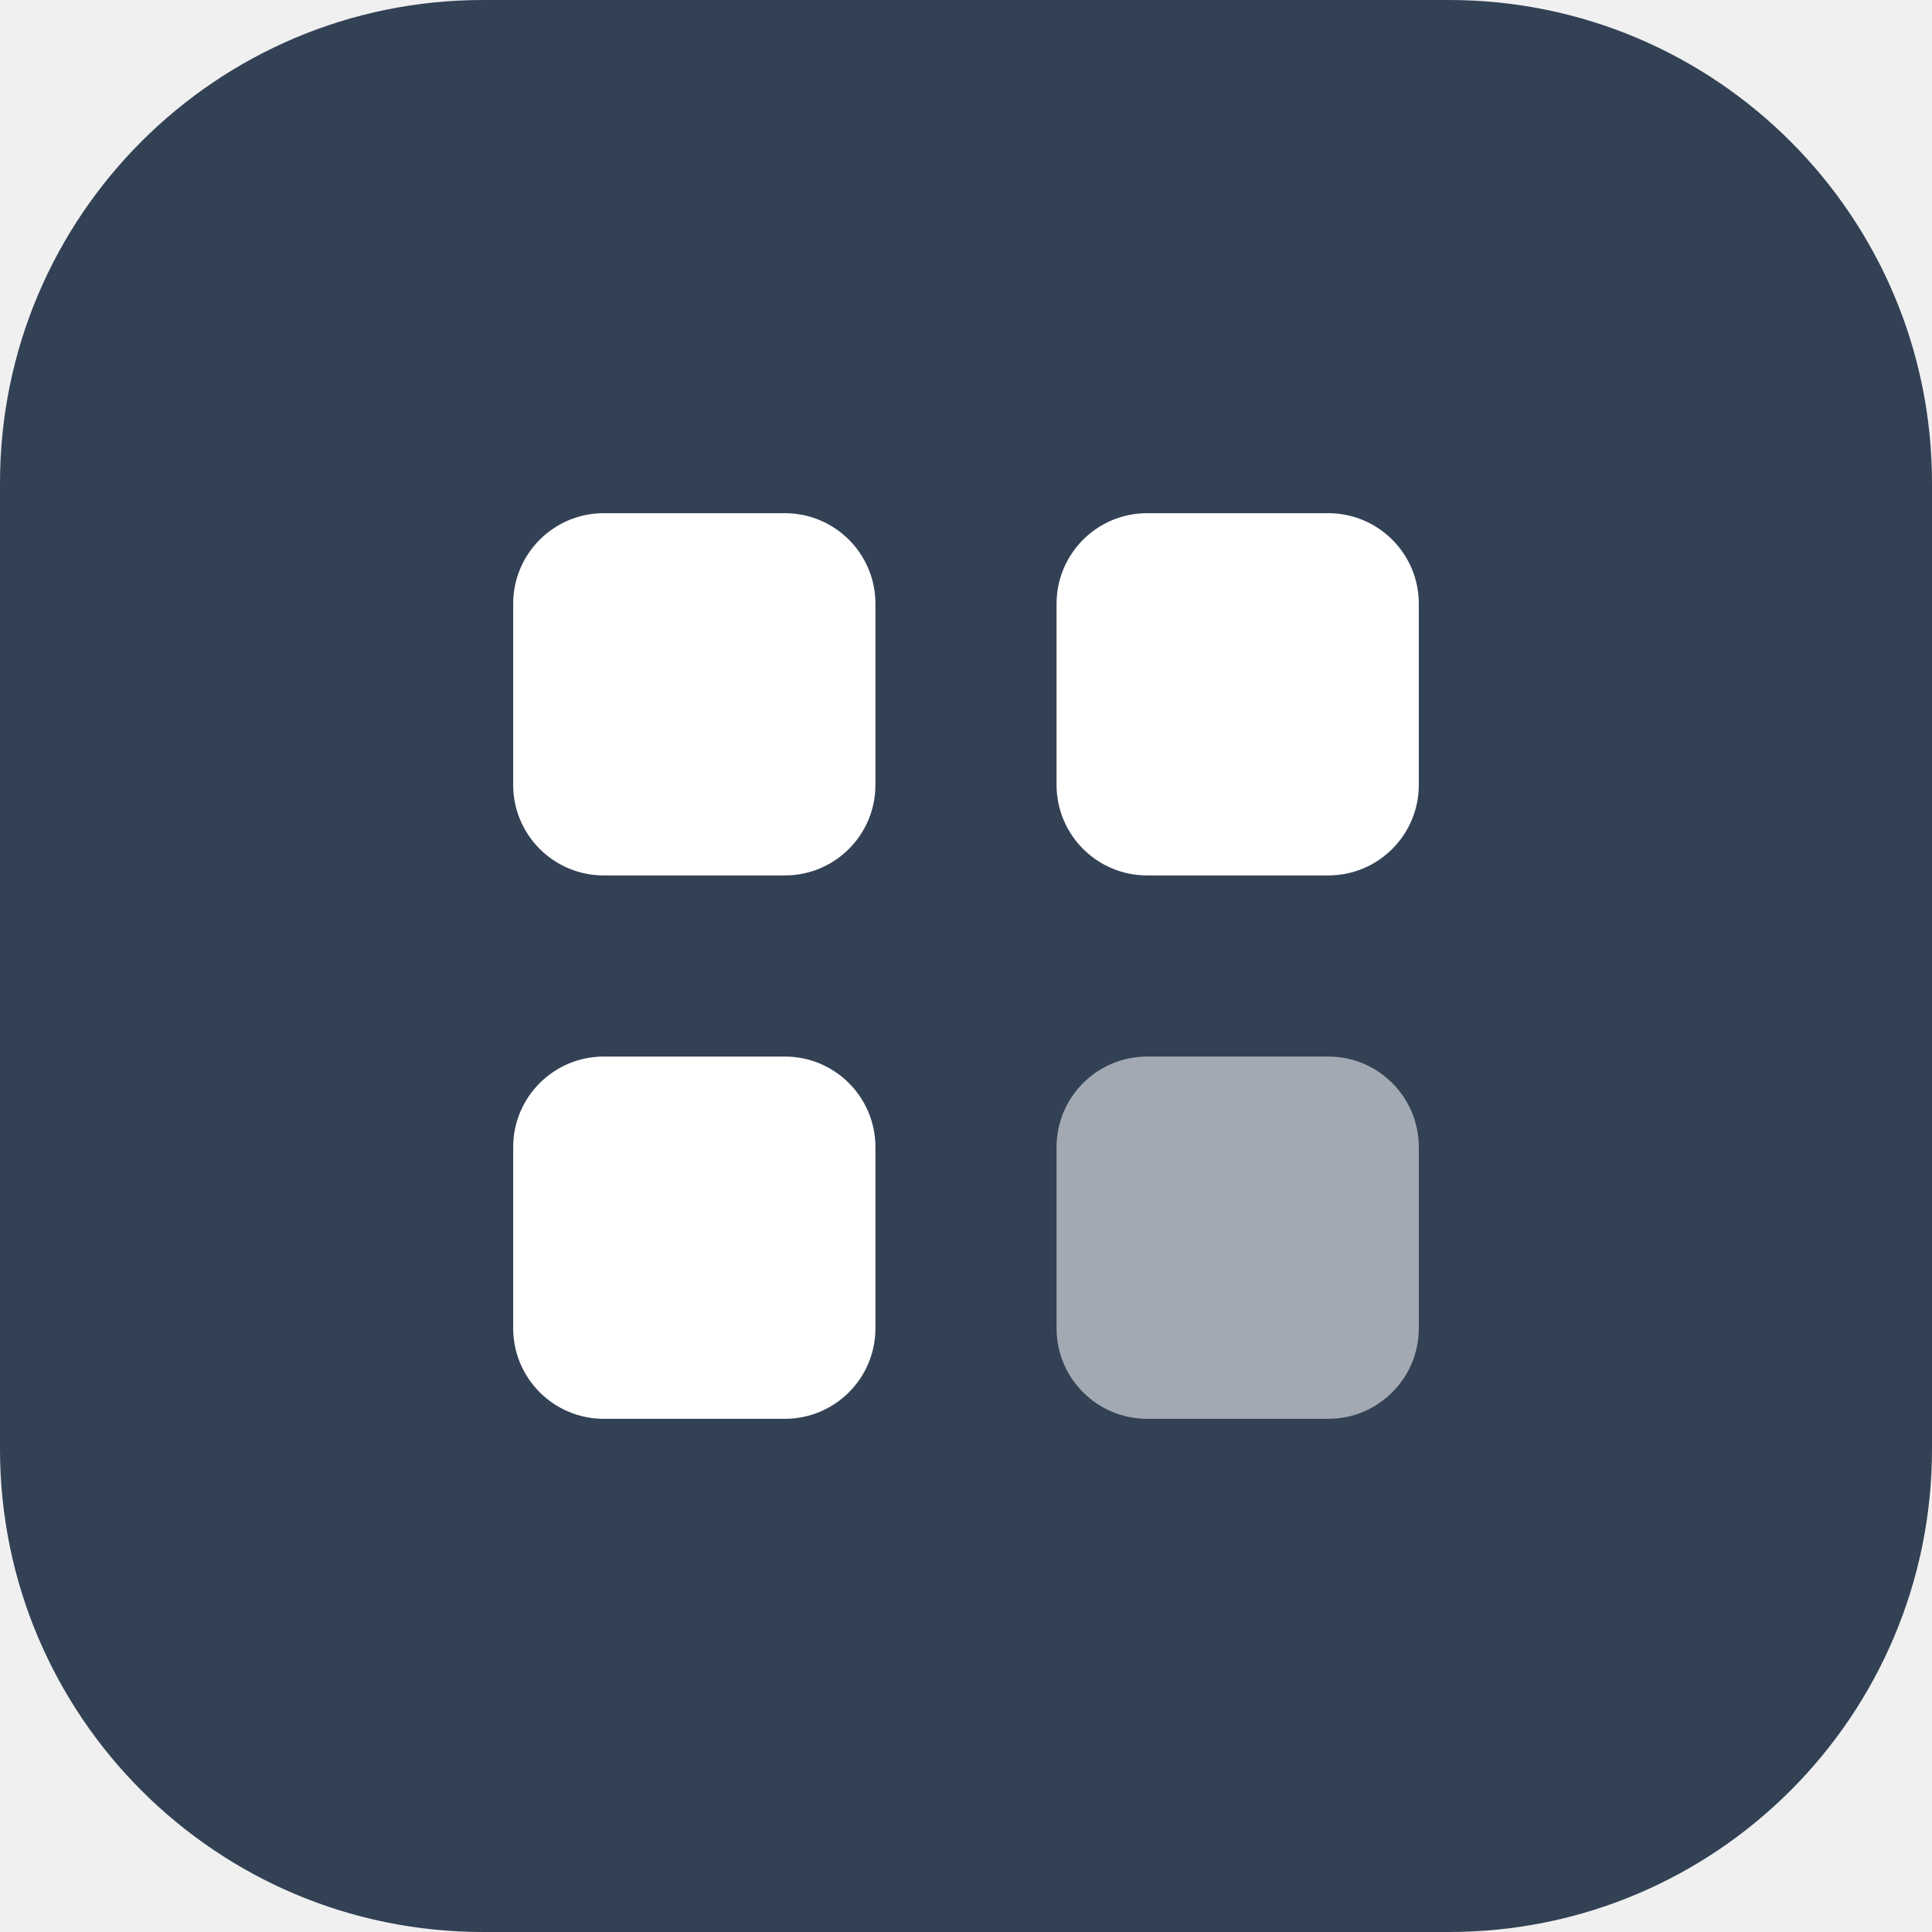
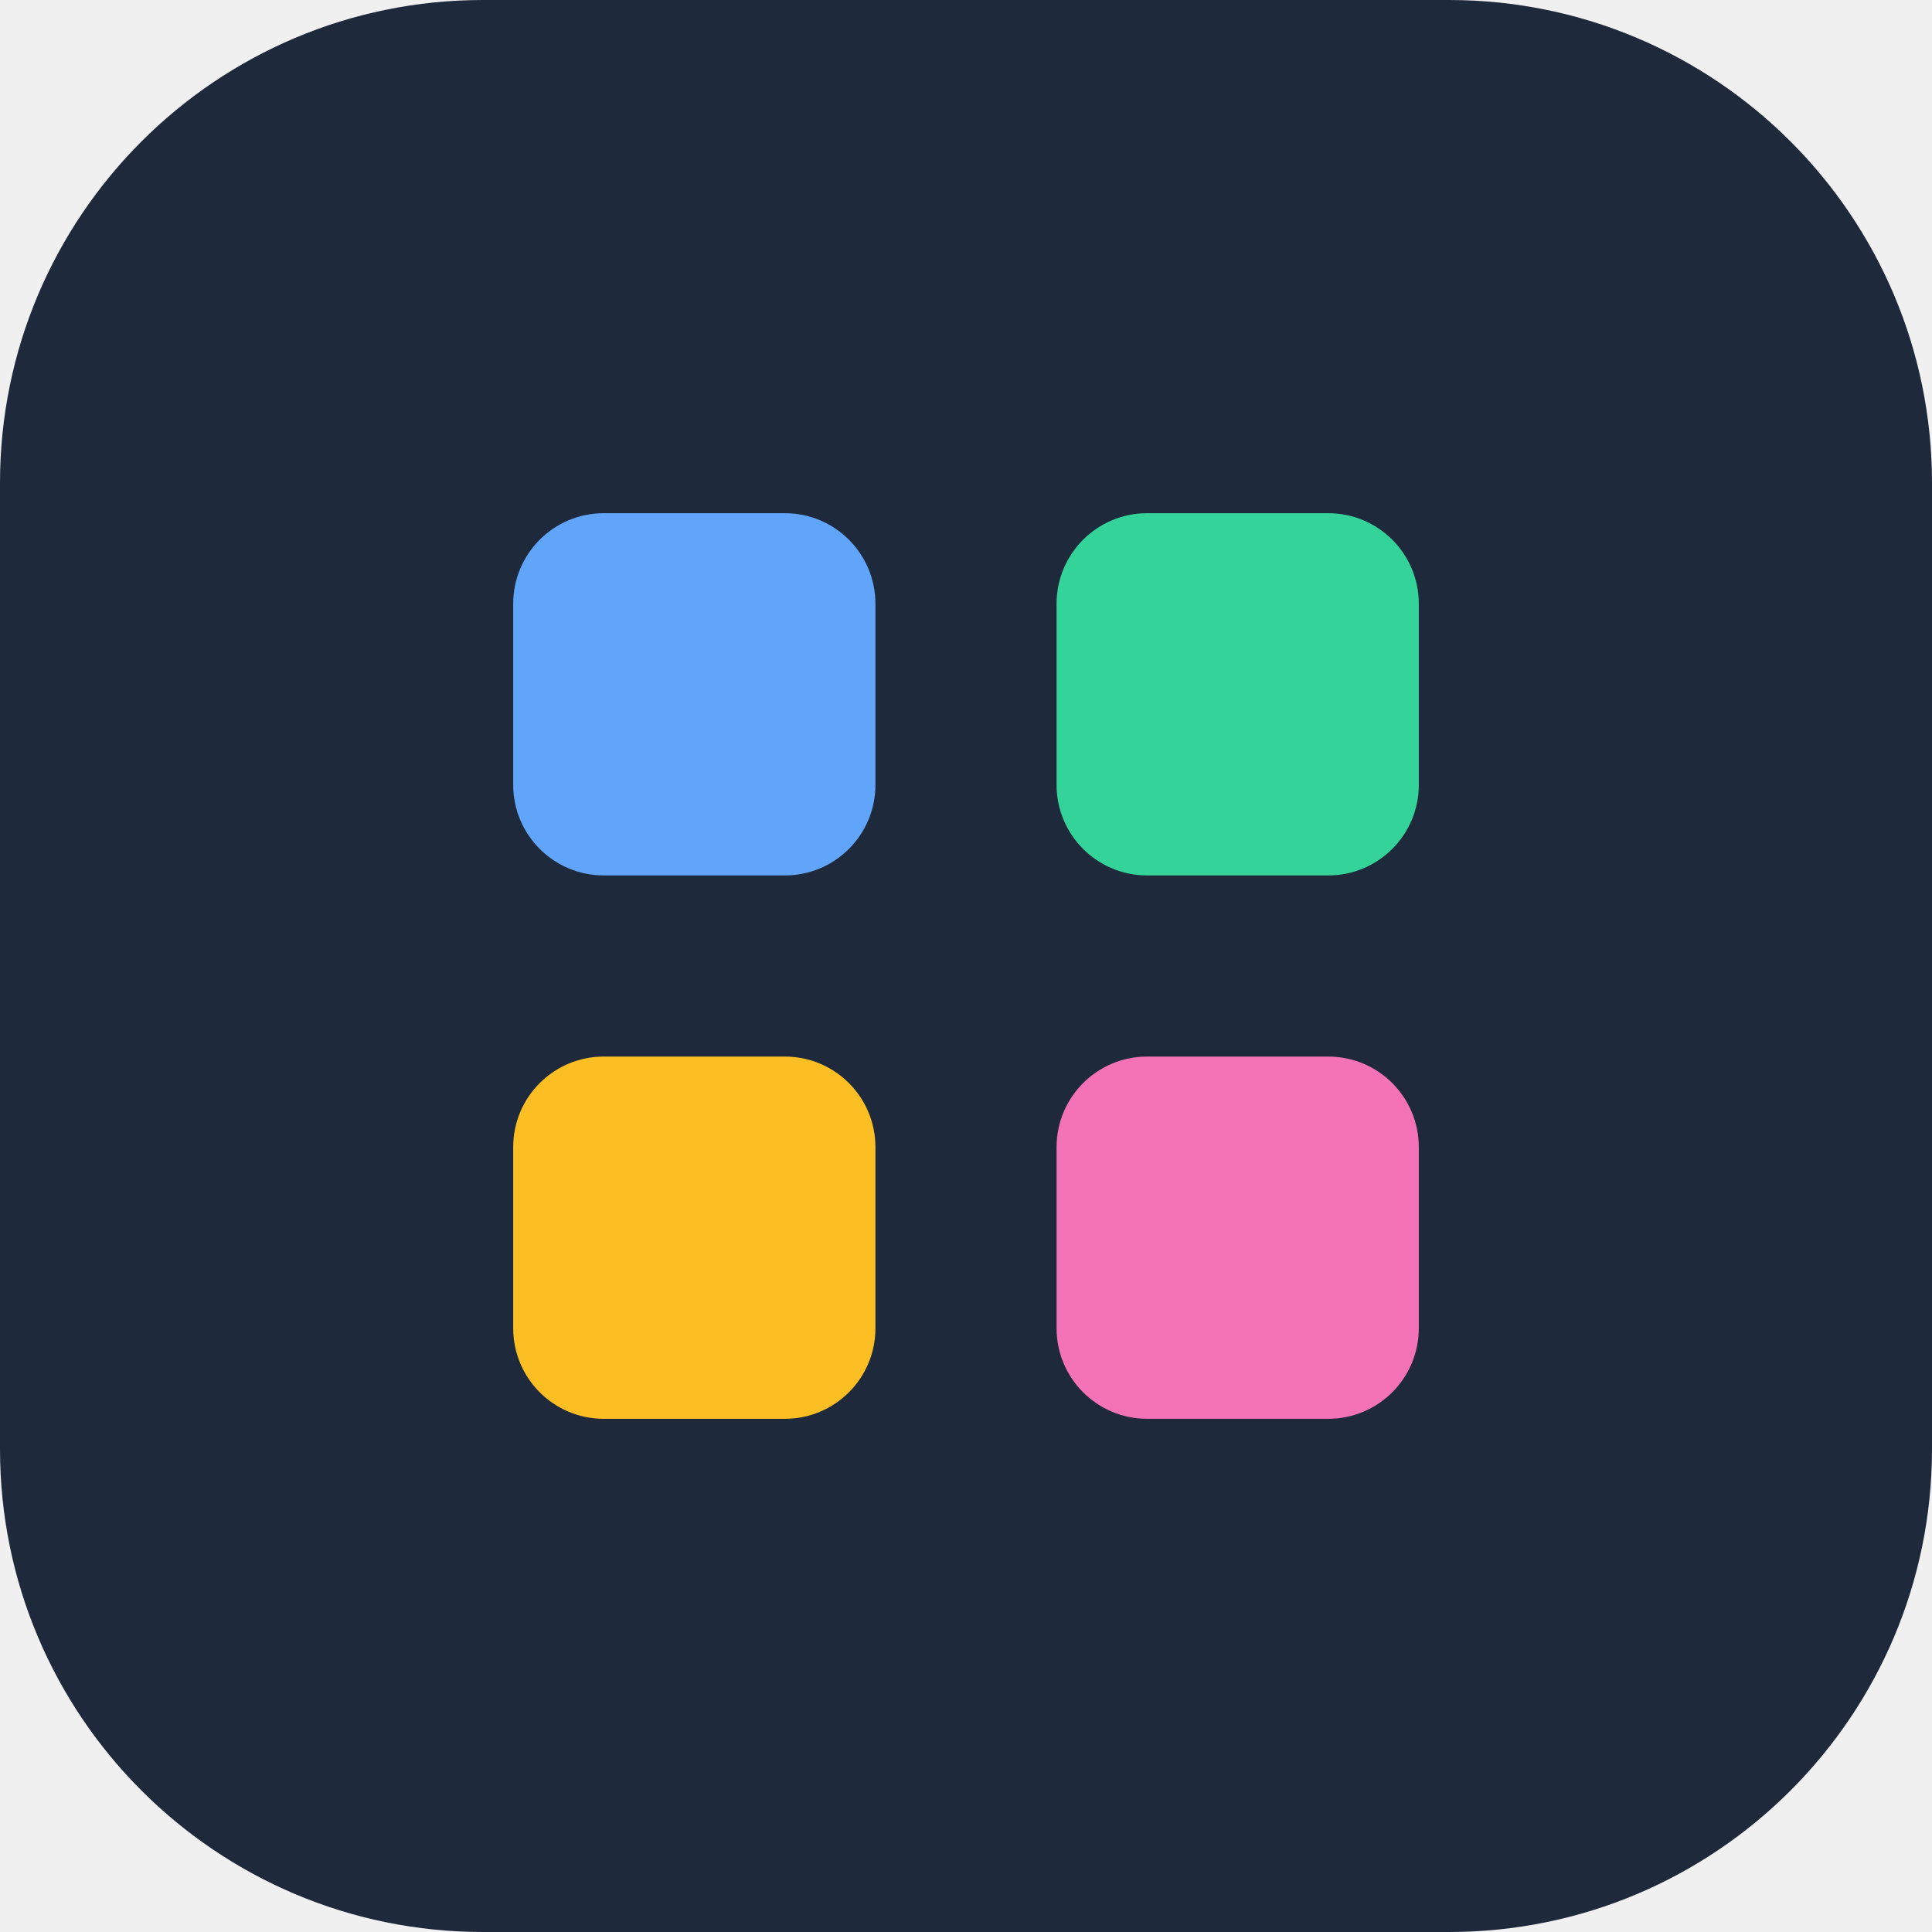
<svg xmlns="http://www.w3.org/2000/svg" viewBox="0 0 64 64">
-   <rect width="64" height="64" rx="16" fill="#334155" />
+   <rect width="64" height="64" rx="16" fill="#1e293b" />
  <g fill="none" stroke="#fff" stroke-width="4" stroke-linecap="round" stroke-linejoin="round">
-     <g fill="#fff" stroke="none">
-       <rect x="17" y="17" width="12" height="12" rx="3" />
-       <rect x="35" y="17" width="12" height="12" rx="3" />
-       <rect x="17" y="35" width="12" height="12" rx="3" />
-       <rect x="35" y="35" width="12" height="12" rx="3" opacity=".55" />
+     <g stroke="none">
+       <rect x="17" y="17" width="12" height="12" rx="3" fill="#60a5fa" />
+       <rect x="35" y="17" width="12" height="12" rx="3" fill="#34d399" />
+       <rect x="17" y="35" width="12" height="12" rx="3" fill="#fbbf24" />
+       <rect x="35" y="35" width="12" height="12" rx="3" fill="#f472b6" />
    </g>
  </g>
</svg>
